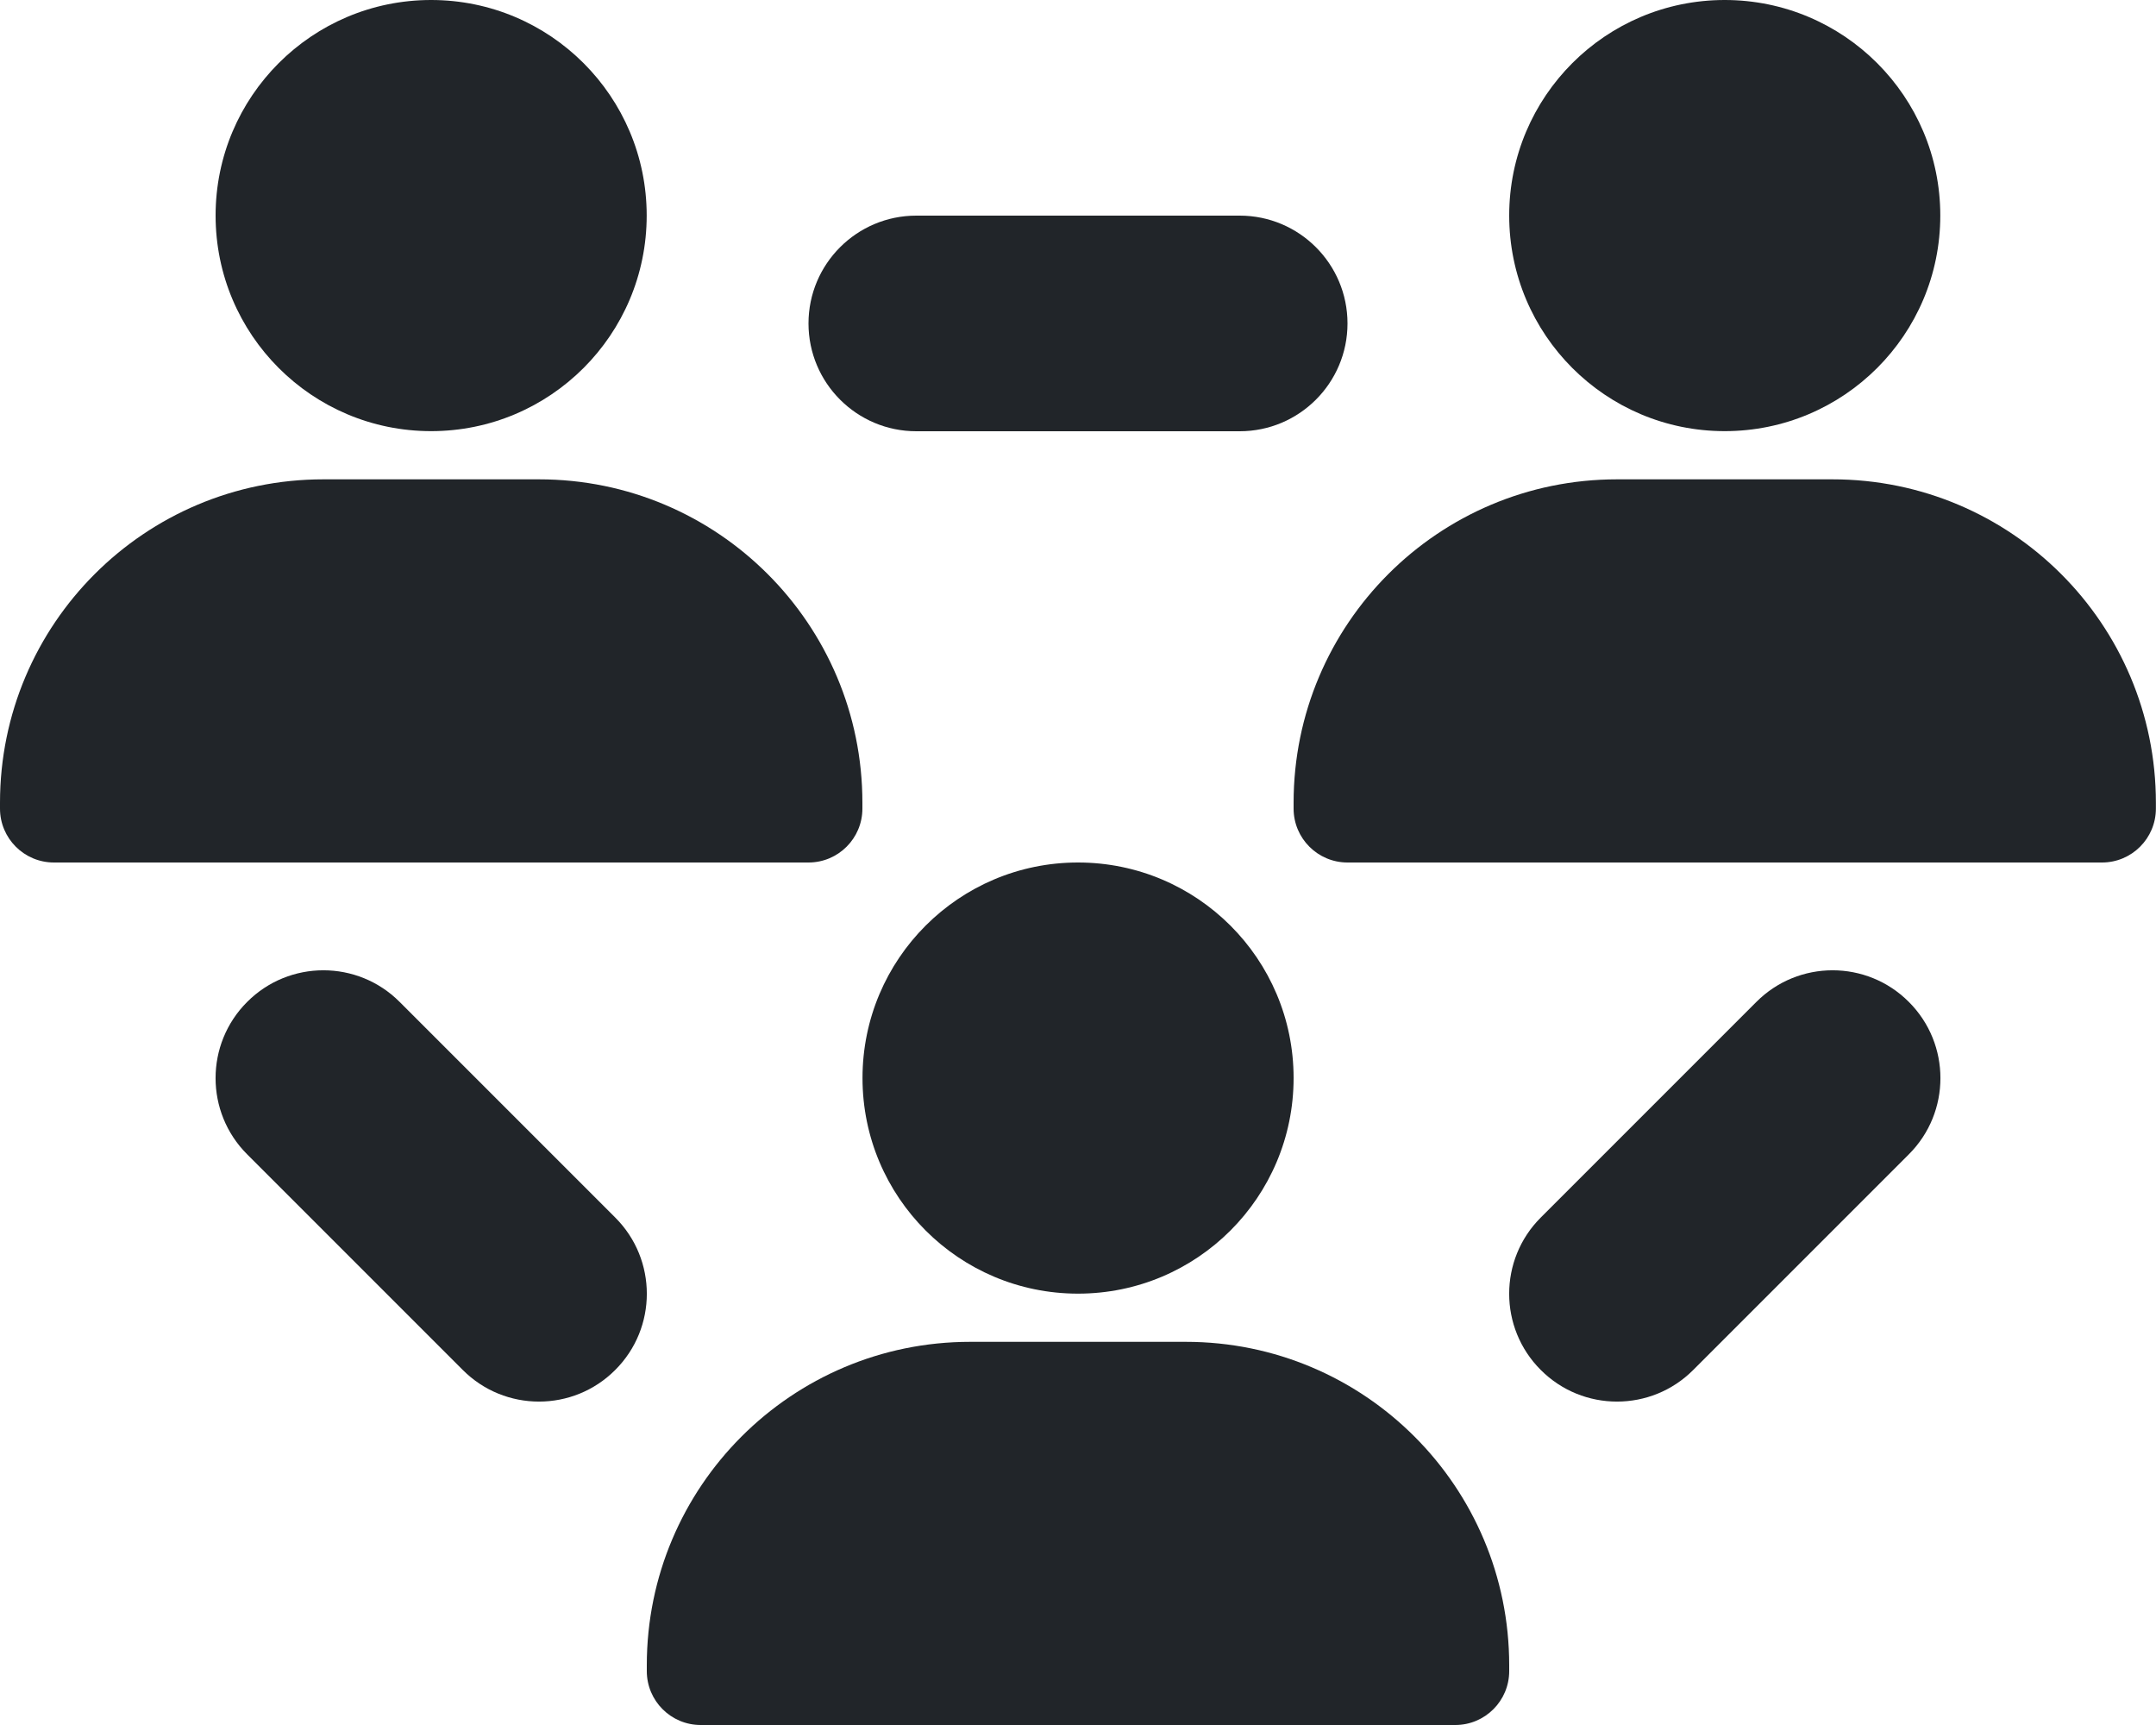
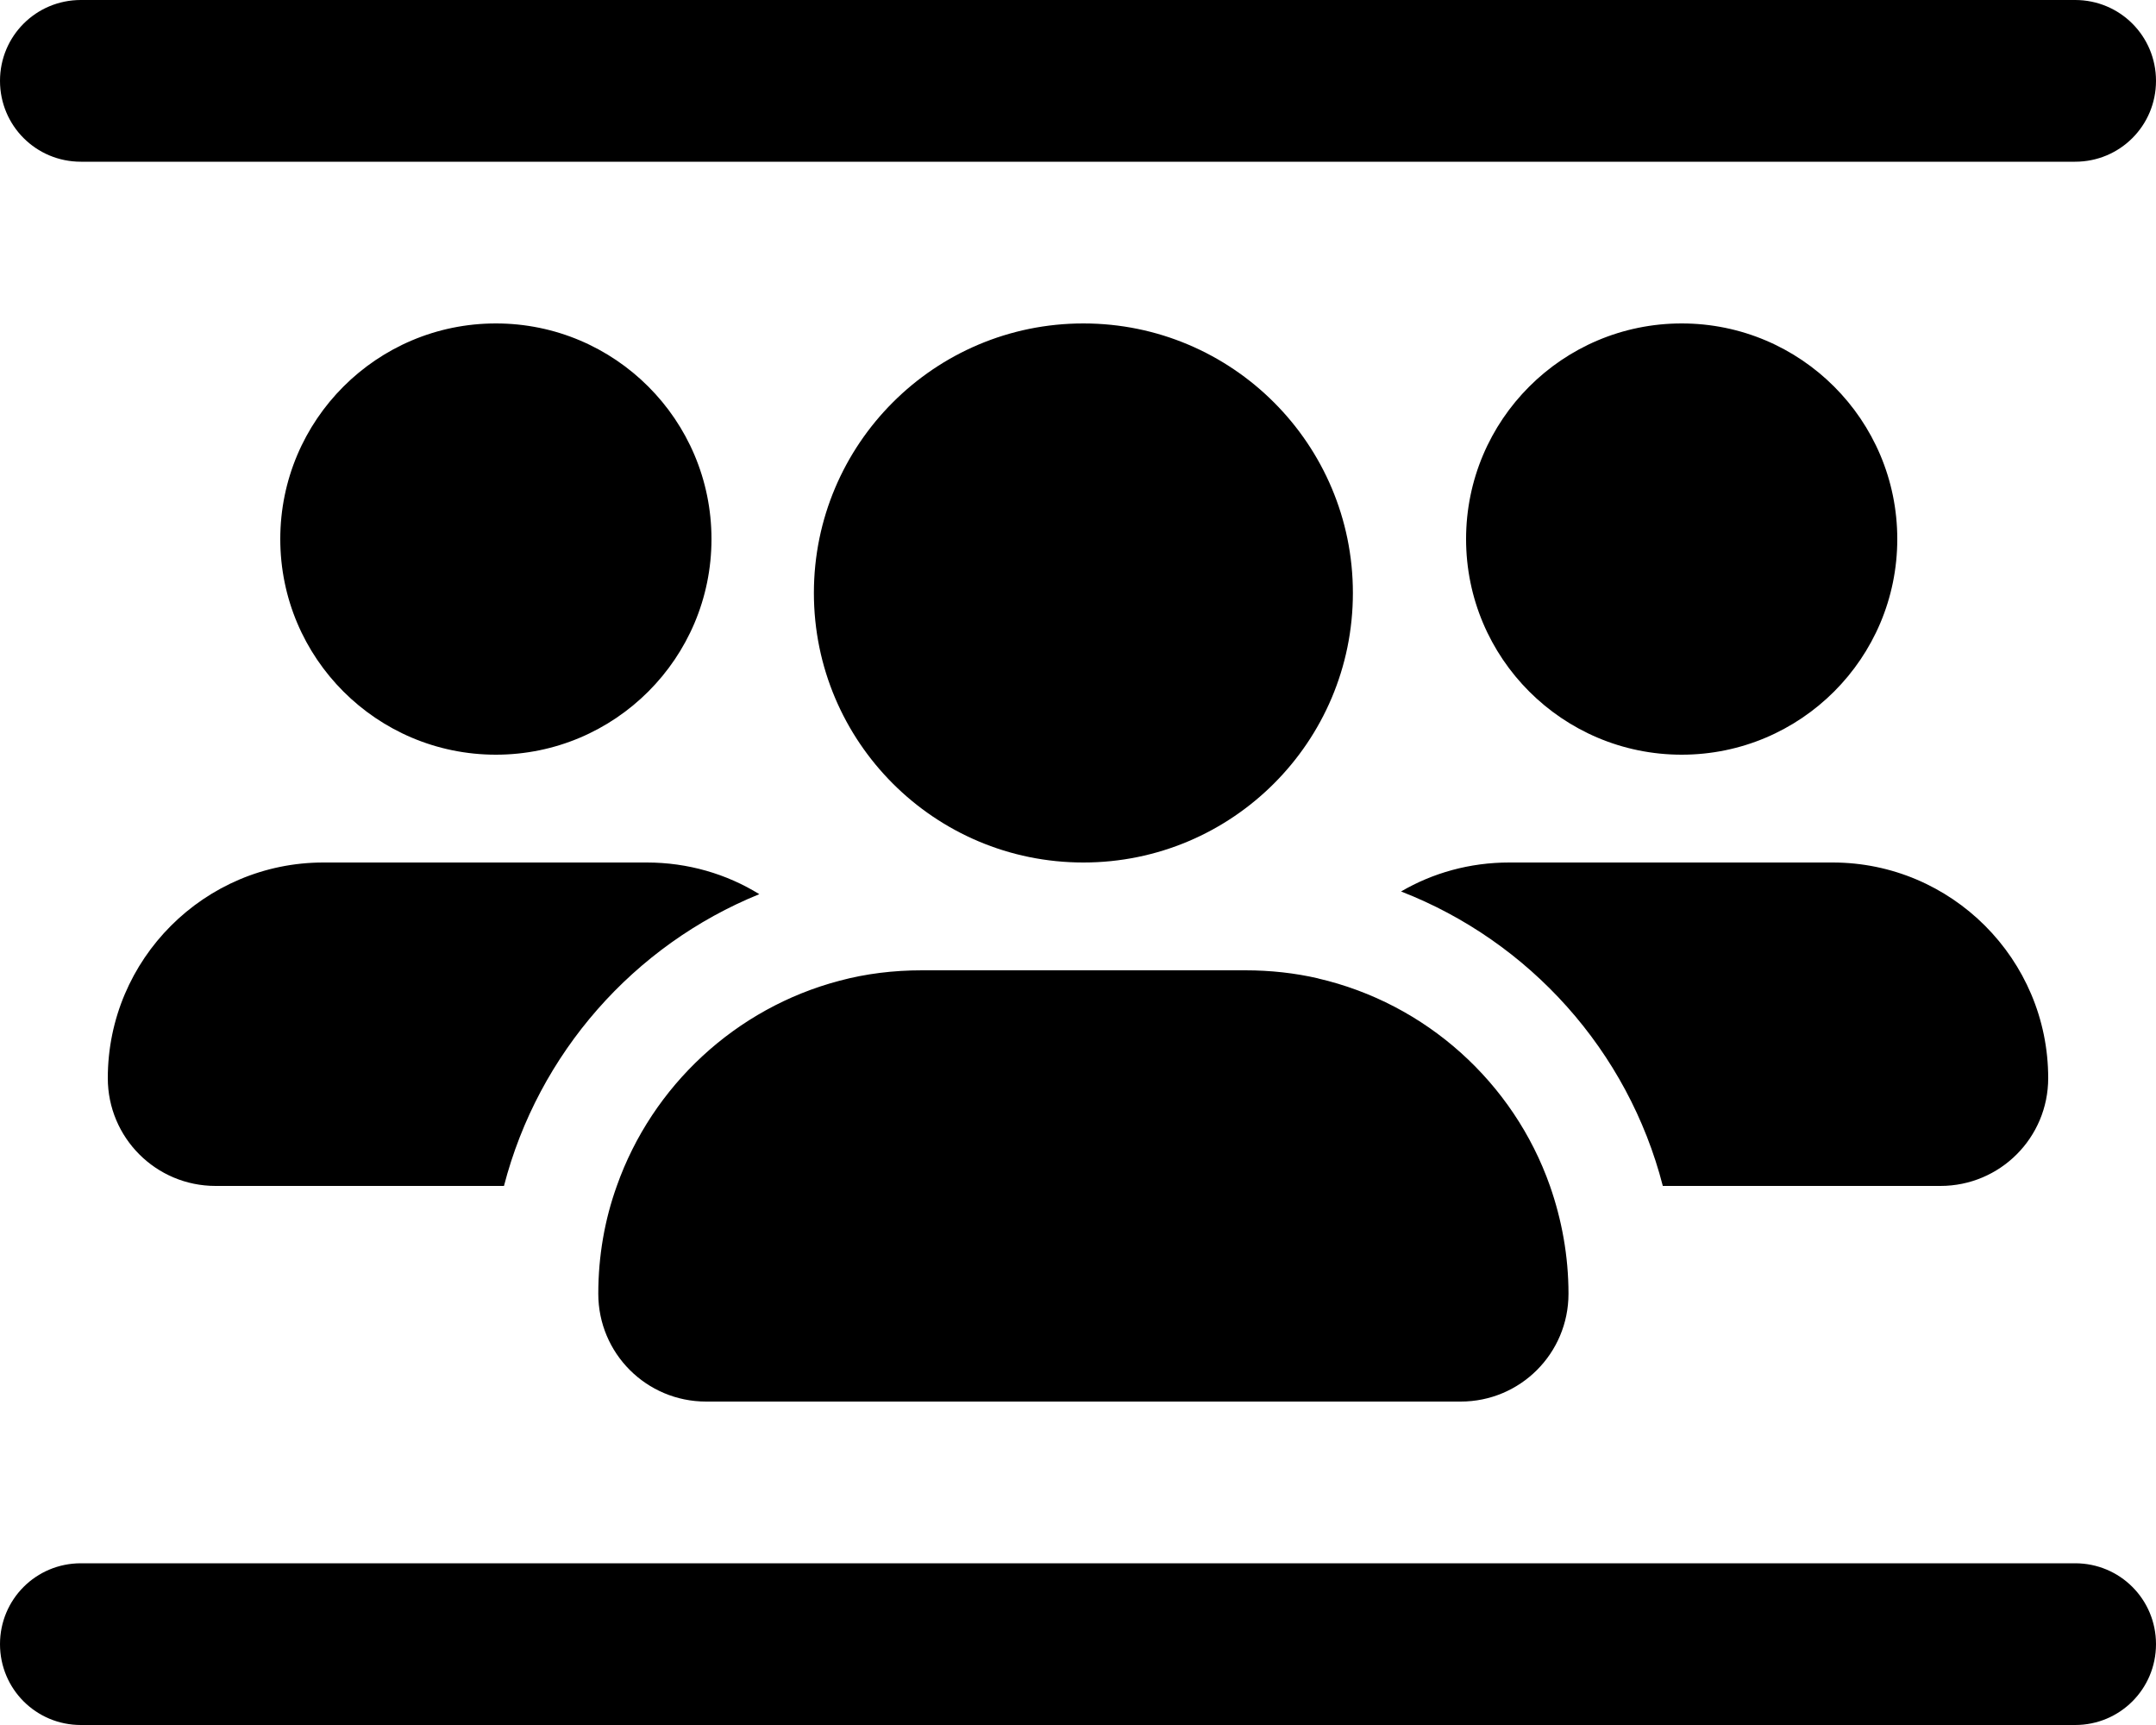
- <svg xmlns="http://www.w3.org/2000/svg" width="20" height="16" viewBox="0 0 20 16" fill="none" preserveAspectRatio="xMinYMid meet">
-   <path d="M3.999 3.999C5.104 3.999 5.999 3.104 5.999 1.999C5.999 0.895 5.104 0 3.999 0C2.895 0 2 0.895 2 1.999C2 3.104 2.895 3.999 3.999 3.999Z" fill="#212529" />
-   <path d="M12 9.999C12 11.104 11.105 11.999 10 11.999C8.896 11.999 8.001 11.104 8.001 9.999C8.001 8.895 8.896 8 10 8C11.105 8 12 8.895 12 9.999Z" fill="#212529" />
-   <path d="M6 15.446C6 13.789 7.343 12.446 9 12.446H11C12.657 12.446 14 13.789 14 15.446V15.5C14 15.776 13.776 16 13.5 16H6.5C6.224 16 6 15.776 6 15.5V15.446Z" fill="#212529" />
-   <path d="M0 7.446C0 5.789 1.343 4.446 3 4.446H5C6.657 4.446 8 5.789 8 7.446V7.5C8 7.776 7.776 8 7.5 8L0.5 8C0.224 8 0 7.776 0 7.5V7.446Z" fill="#212529" />
-   <path d="M15.999 3.999C17.104 3.999 17.999 3.104 17.999 1.999C17.999 0.895 17.104 0 15.999 0C14.895 0 14 0.895 14 1.999C14 3.104 14.895 3.999 15.999 3.999Z" fill="#212529" />
-   <path d="M12 7.446C12 5.789 13.343 4.446 15 4.446H16.999C18.656 4.446 19.999 5.789 19.999 7.446V7.5C19.999 7.776 19.775 8 19.499 8H12.5C12.224 8 12 7.776 12 7.5V7.446Z" fill="#212529" />
-   <path d="M2.293 10.707C1.902 10.317 1.902 9.683 2.293 9.293C2.683 8.902 3.317 8.902 3.707 9.293L5.707 11.293C6.098 11.683 6.098 12.317 5.707 12.707C5.317 13.098 4.683 13.098 4.293 12.707L2.293 10.707Z" fill="#212529" />
-   <path d="M17.707 9.293C18.098 9.683 18.098 10.317 17.707 10.707L15.707 12.707C15.317 13.098 14.683 13.098 14.293 12.707C13.902 12.317 13.902 11.683 14.293 11.293L16.293 9.293C16.683 8.902 17.317 8.902 17.707 9.293Z" fill="#212529" />
-   <path d="M8.5 2C7.948 2 7.5 2.448 7.5 3C7.5 3.552 7.948 4 8.5 4L11.5 4C12.052 4 12.5 3.552 12.5 3C12.5 2.448 12.052 2 11.5 2L8.5 2Z" fill="#212529" />
+ <svg xmlns="http://www.w3.org/2000/svg" viewBox="0 0 640 512">
+   <path d="M0 24C0 10.7 10.7 0 24 0L616 0c13.3 0 24 10.7 24 24s-10.7 24-24 24L24 48C10.7 48 0 37.3 0 24zM0 488c0-13.3 10.7-24 24-24l592 0c13.3 0 24 10.7 24 24s-10.7 24-24 24L24 512c-13.3 0-24-10.7-24-24zM83.2 160a64 64 0 1 1 128 0 64 64 0 1 1 -128 0zM32 320c0-35.3 28.7-64 64-64l96 0c12.2 0 23.7 3.4 33.4 9.4c-37.2 15.1-65.6 47.2-75.8 86.6L64 352c-17.7 0-32-14.3-32-32zm461.6 32c-10.3-40.1-39.6-72.6-77.7-87.4c9.4-5.5 20.4-8.6 32.1-8.6l96 0c35.3 0 64 28.7 64 64c0 17.7-14.3 32-32 32l-82.4 0zM391.2 290.4c32.1 7.4 58.1 30.9 68.9 61.6c3.5 10 5.5 20.8 5.5 32c0 17.7-14.3 32-32 32l-224 0c-17.7 0-32-14.3-32-32c0-11.2 1.9-22 5.5-32c10.5-29.7 35.3-52.8 66.1-60.9c7.8-2.1 16-3.1 24.5-3.1l96 0c7.4 0 14.7 .8 21.6 2.4zm44-130.4a64 64 0 1 1 128 0 64 64 0 1 1 -128 0zM321.6 96a80 80 0 1 1 0 160 80 80 0 1 1 0-160z" />
</svg>
